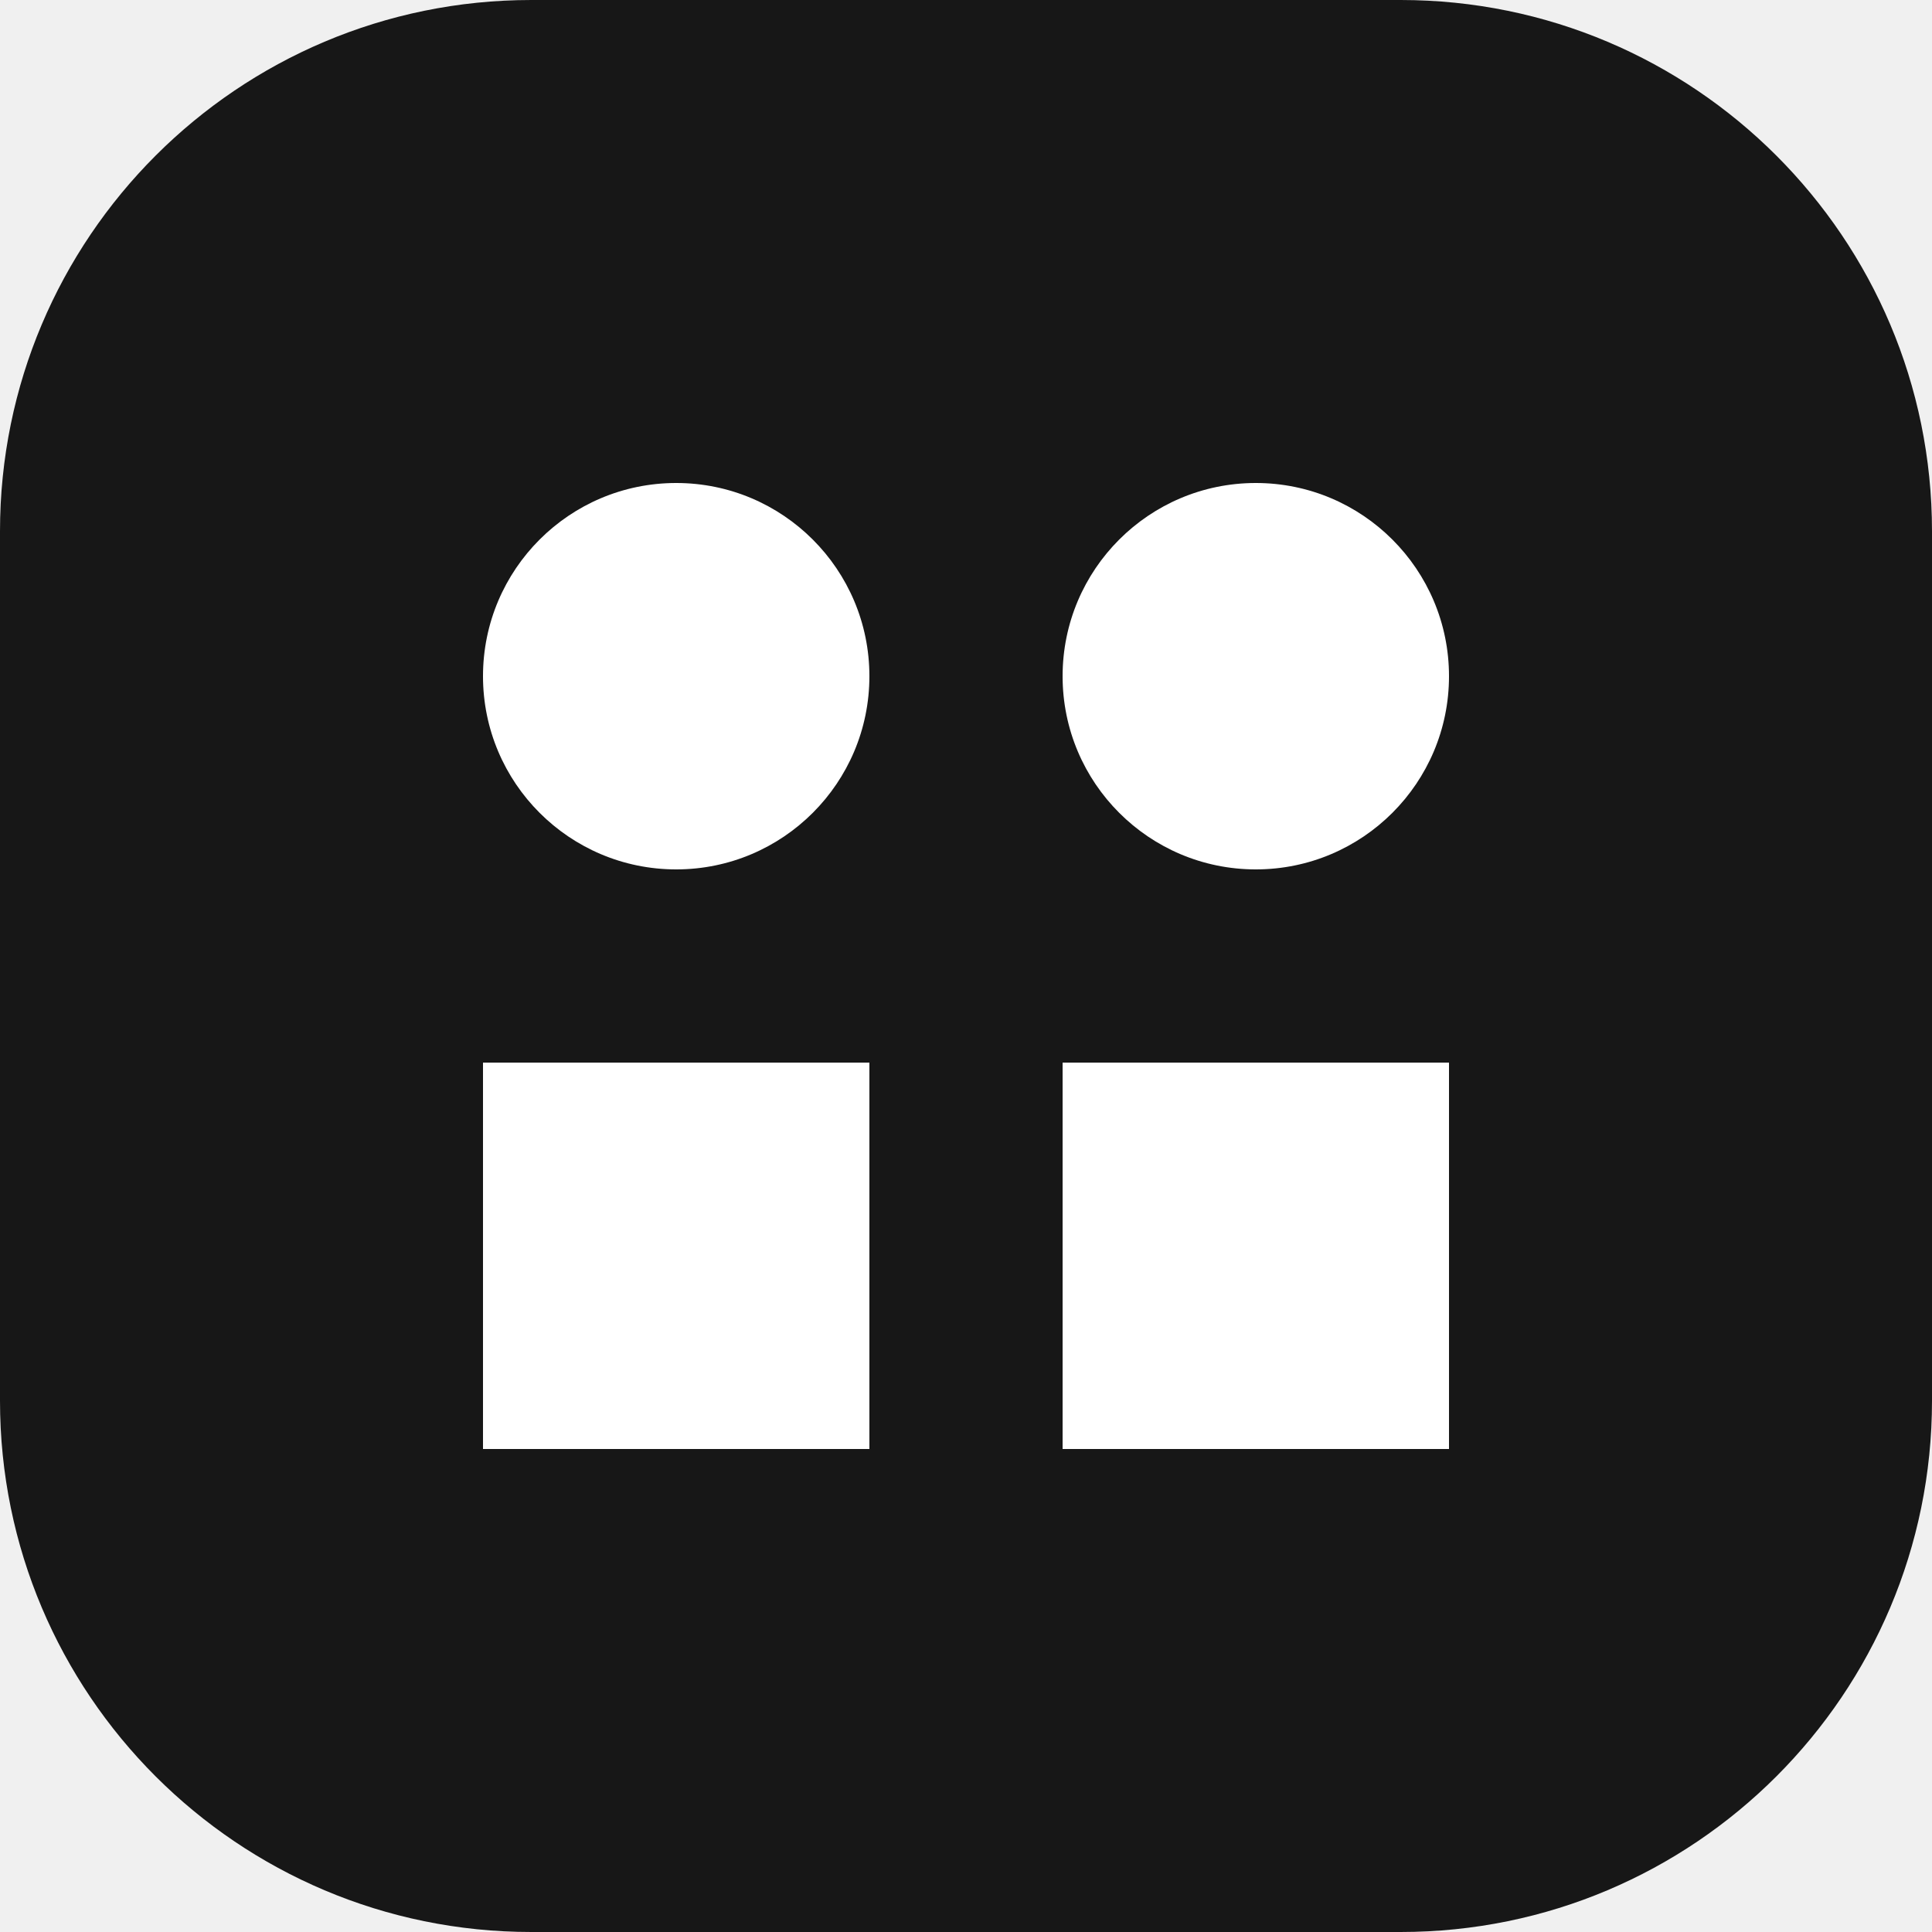
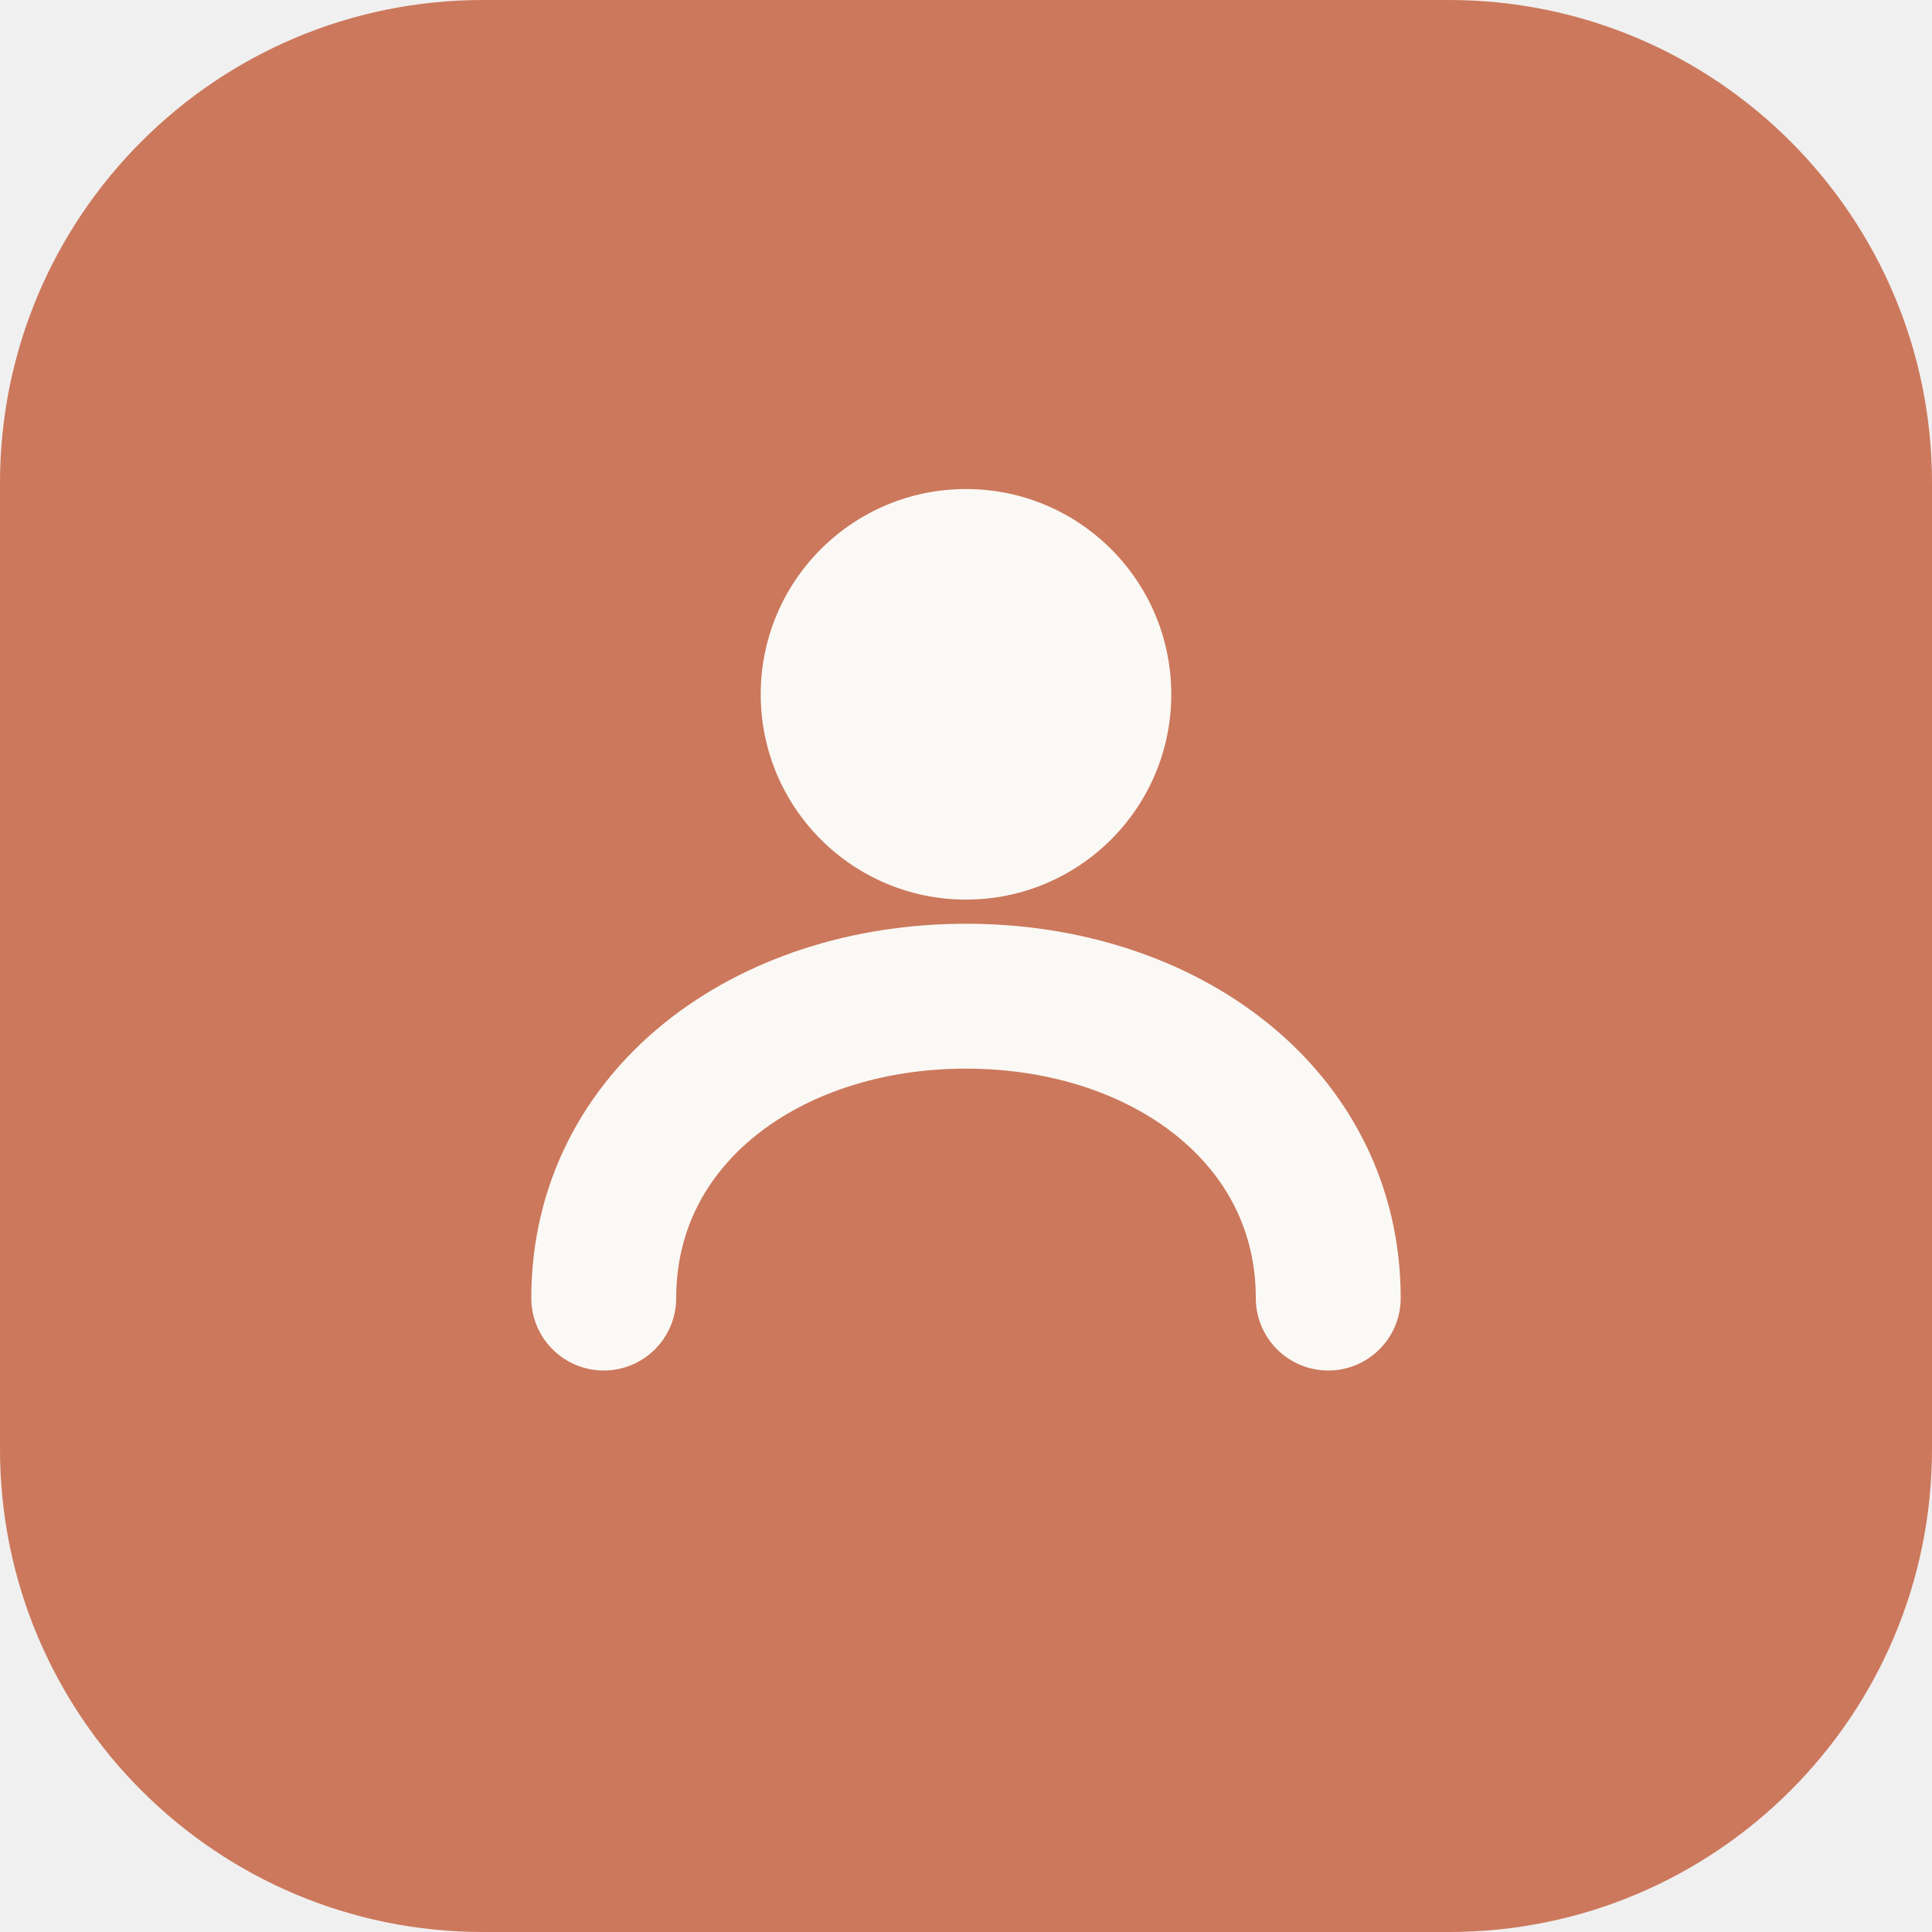
- <svg xmlns="http://www.w3.org/2000/svg" viewBox="0 0 40 40">
-   <rect width="40" height="40" rx="11" fill="#171717" />
-   <g fill="#fff">
-     <rect x="10" y="10" width="8" height="8" rx="4" />
-     <rect x="22" y="10" width="8" height="8" rx="4" />
-     <path d="M10 22h8v8h-8zm12 0h8v8h-8z" />
-   </g>
+ <svg xmlns="http://www.w3.org/2000/svg" viewBox="0 0 32 32">
+   <rect width="32" height="32" rx="8" fill="#cc785c" />
+   <path d="M10 21.5c0-3 2.7-5 6-5s6 2 6 5" fill="none" stroke="#faf9f5" stroke-width="2.4" stroke-linecap="round" />
+   <circle cx="16" cy="11.5" r="3.4" fill="#faf9f5" />
</svg>
